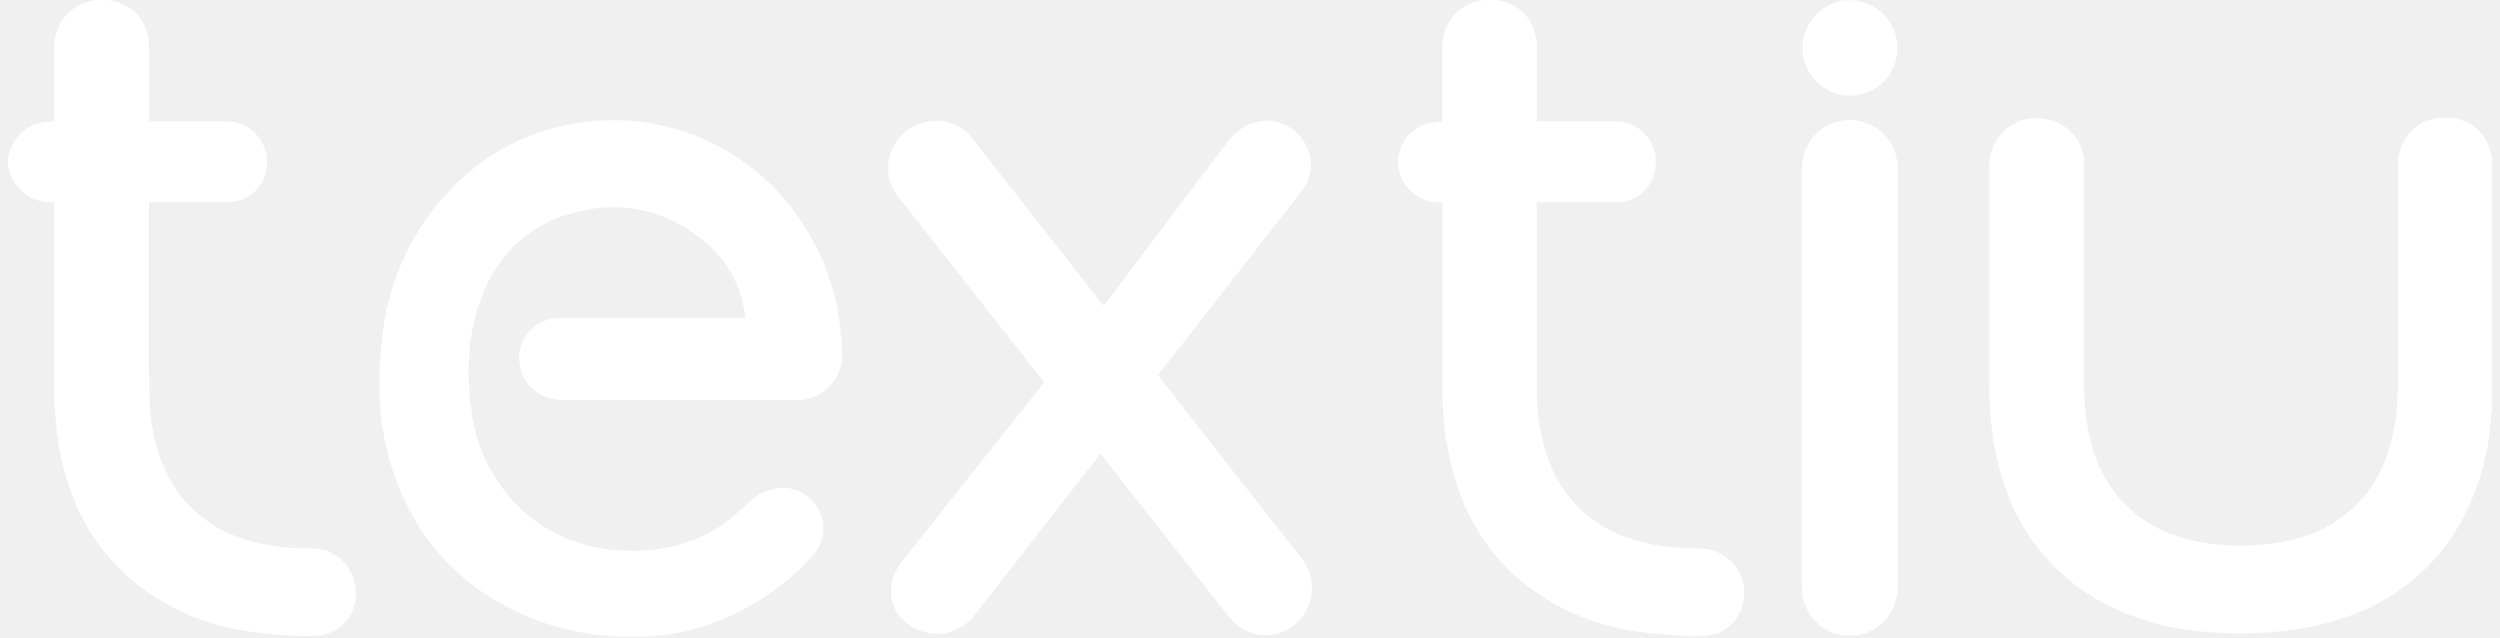
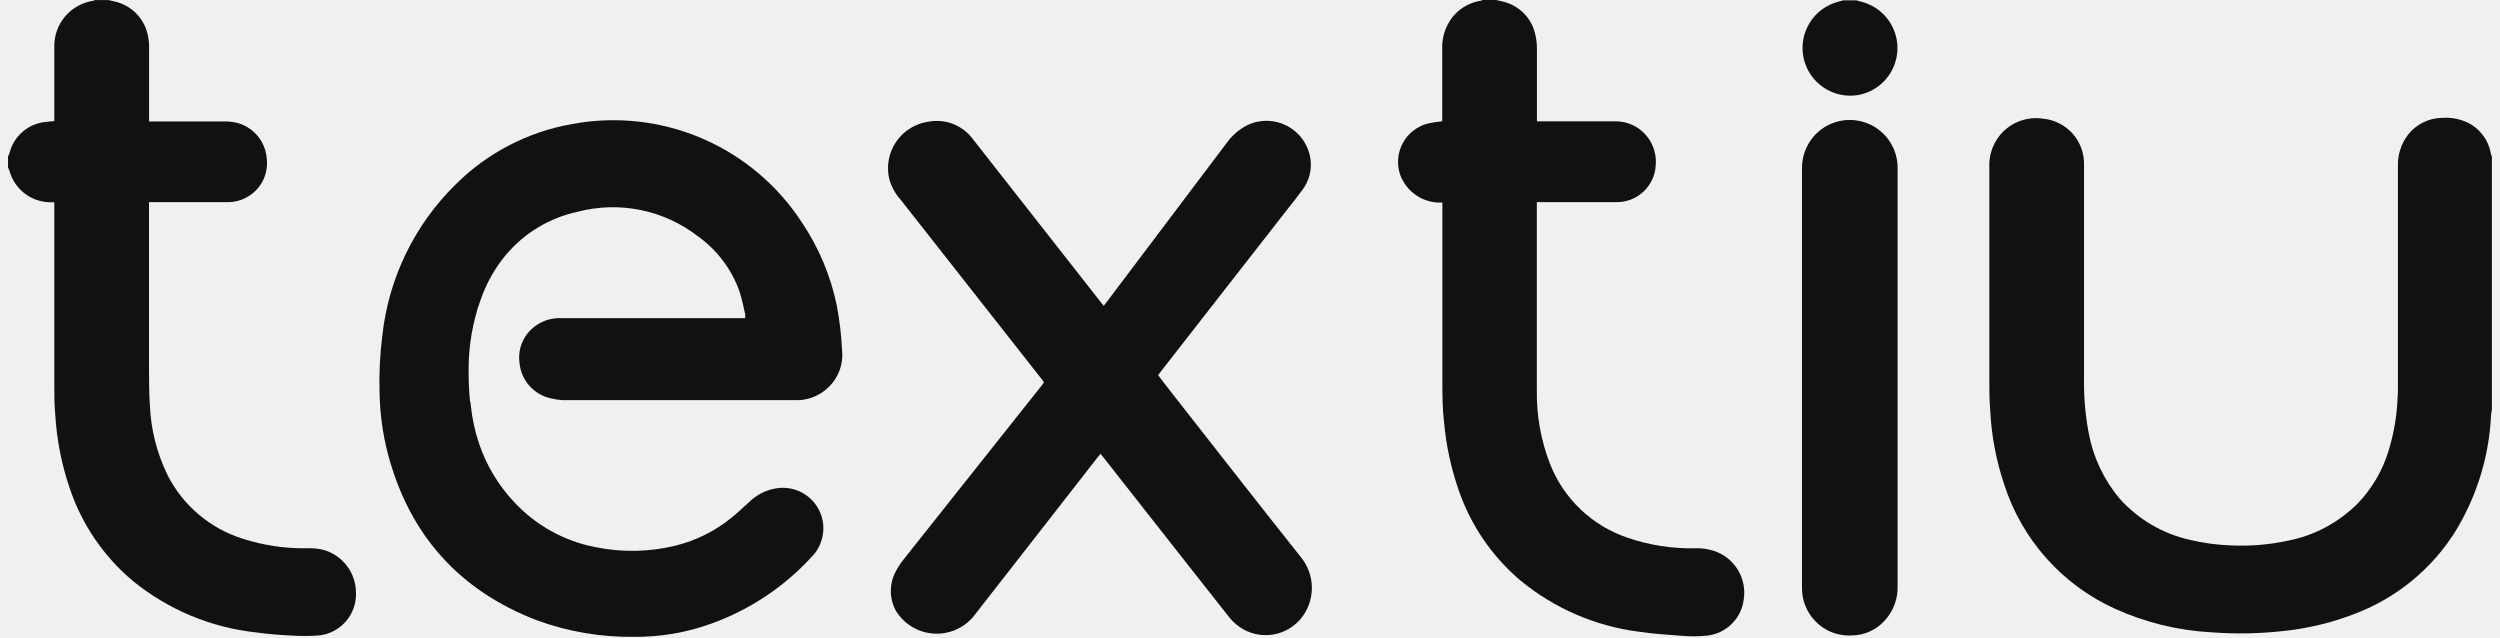
<svg xmlns="http://www.w3.org/2000/svg" width="120" height="auto" viewBox="0 0 302 77" fill="none">
-   <path d="M300.91 18.65C300.77 17.73 300.383 16.865 299.789 16.148C299.196 15.431 298.418 14.889 297.54 14.58C296.722 14.282 295.848 14.166 294.98 14.24C294.182 14.252 293.396 14.444 292.683 14.803C291.969 15.161 291.346 15.676 290.86 16.31C290.05 17.385 289.63 18.704 289.67 20.05C289.67 28.91 289.67 37.767 289.67 46.62C289.67 47.16 289.67 47.69 289.62 48.23C289.526 50.352 289.16 52.452 288.53 54.48C287.808 56.858 286.533 59.03 284.81 60.82C282.495 63.139 279.537 64.71 276.32 65.33C274.103 65.801 271.835 65.989 269.57 65.89C267.885 65.835 266.21 65.61 264.57 65.22C261.272 64.49 258.288 62.741 256.04 60.22C254.132 57.944 252.846 55.212 252.31 52.29C251.904 50.131 251.716 47.937 251.75 45.74V30.84C251.75 27.23 251.75 23.61 251.75 19.99C251.806 18.584 251.318 17.211 250.386 16.156C249.455 15.102 248.152 14.447 246.75 14.33C245.732 14.182 244.693 14.317 243.746 14.719C242.799 15.121 241.981 15.775 241.38 16.61C240.636 17.644 240.26 18.897 240.31 20.17C240.31 28.697 240.31 37.227 240.31 45.76C240.31 47.04 240.31 48.32 240.42 49.59C240.57 52.633 241.139 55.642 242.11 58.53C243.169 61.823 244.904 64.859 247.205 67.442C249.506 70.025 252.321 72.099 255.47 73.53C259.133 75.191 263.074 76.158 267.09 76.38C270.089 76.607 273.103 76.547 276.09 76.2C279.083 75.868 282.016 75.132 284.81 74.01C289.611 72.109 293.693 68.747 296.48 64.4C299.157 60.109 300.686 55.202 300.92 50.15C300.92 49.93 300.98 49.72 301.02 49.5V18.89C300.973 18.815 300.936 18.735 300.91 18.65Z" fill="#ffffff" />
-   <path d="M206.99 66.53C206.263 66.3 205.502 66.199 204.74 66.23C202.001 66.286 199.273 65.863 196.68 64.98C194.536 64.271 192.577 63.097 190.941 61.541C189.305 59.984 188.035 58.086 187.22 55.98C186.142 53.18 185.61 50.2 185.65 47.2C185.65 39.81 185.65 32.43 185.65 25.04V24.42H186.33C189.33 24.42 192.25 24.42 195.21 24.42C196.427 24.448 197.607 24.003 198.502 23.179C199.397 22.354 199.938 21.215 200.01 20C200.097 19.071 199.917 18.137 199.492 17.306C199.067 16.475 198.414 15.783 197.61 15.31C196.778 14.835 195.827 14.61 194.87 14.66H185.66V13.97C185.66 11.32 185.66 8.68 185.66 6.03C185.672 5.459 185.618 4.889 185.5 4.33C185.31 3.301 184.816 2.353 184.082 1.608C183.347 0.862 182.406 0.355 181.38 0.15C181.17 0.09 180.95 0.05 180.74 0H179.07C179.019 0.04 178.961 0.07 178.9 0.09C178.055 0.214 177.252 0.537 176.556 1.033C175.861 1.528 175.293 2.182 174.9 2.94C174.412 3.862 174.177 4.897 174.22 5.94C174.22 8.67 174.22 11.4 174.22 14.13C174.22 14.32 174.22 14.5 174.22 14.65C173.666 14.703 173.115 14.786 172.57 14.9C171.915 15.055 171.299 15.346 170.764 15.755C170.229 16.164 169.786 16.681 169.464 17.273C169.142 17.865 168.949 18.518 168.896 19.189C168.844 19.861 168.934 20.536 169.16 21.17C169.513 22.096 170.127 22.901 170.927 23.486C171.728 24.072 172.68 24.414 173.67 24.47H174.24V25.15C174.24 32.07 174.24 38.99 174.24 45.91C174.24 47.64 174.24 49.36 174.45 51.09C174.707 53.879 175.305 56.626 176.23 59.27C177.687 63.478 180.246 67.218 183.64 70.1C187.734 73.483 192.702 75.636 197.97 76.31C199.59 76.55 201.23 76.67 202.87 76.78C203.987 76.895 205.113 76.895 206.23 76.78C207.358 76.656 208.41 76.151 209.213 75.35C210.016 74.548 210.523 73.498 210.65 72.37C210.834 71.12 210.567 69.846 209.896 68.775C209.225 67.705 208.195 66.909 206.99 66.53V66.53Z" fill="#ffffff" />
-   <path d="M38.99 66.4C38.334 66.254 37.661 66.197 36.99 66.23C34.391 66.264 31.804 65.876 29.33 65.08C27.382 64.471 25.575 63.479 24.016 62.161C22.457 60.844 21.176 59.229 20.25 57.41C18.946 54.744 18.214 51.835 18.1 48.87C18.01 47.48 18.01 46.07 18 44.67C18 38.15 18 31.63 18 25.11C18 24.89 18 24.67 18 24.42H27.33C28.29 24.458 29.238 24.203 30.05 23.69C30.811 23.215 31.419 22.533 31.804 21.723C32.189 20.913 32.333 20.009 32.22 19.12C32.139 18.095 31.732 17.123 31.059 16.346C30.386 15.569 29.483 15.027 28.48 14.8C28.006 14.707 27.523 14.664 27.04 14.67C24.25 14.67 21.46 14.67 18.67 14.67H18.01V14.05C18.01 11.3 18.01 8.55 18.01 5.8C18.02 5.334 17.98 4.868 17.89 4.41C17.707 3.369 17.215 2.407 16.479 1.65C15.742 0.892 14.795 0.373 13.76 0.16L13.12 0.01H11.46C11.387 0.049 11.31 0.079 11.23 0.1C9.927 0.301 8.74 0.962 7.883 1.964C7.026 2.966 6.557 4.242 6.56 5.56C6.56 8.4 6.56 11.23 6.56 14.06V14.63L5.48 14.73C4.469 14.835 3.514 15.245 2.743 15.906C1.971 16.567 1.419 17.447 1.16 18.43C1.111 18.592 1.048 18.75 0.97 18.9V20.25C1.051 20.397 1.118 20.551 1.17 20.71C1.466 21.749 2.083 22.668 2.932 23.336C3.782 24.004 4.82 24.387 5.9 24.43H6.56V25.1C6.56 32.227 6.56 39.357 6.56 46.49C6.56 47.66 6.56 48.84 6.67 50.01C6.844 53.105 7.447 56.161 8.46 59.09C9.926 63.407 12.548 67.239 16.04 70.17C20.305 73.648 25.488 75.813 30.96 76.4C32.34 76.59 33.74 76.7 35.14 76.77C36.242 76.845 37.348 76.845 38.45 76.77C39.732 76.655 40.92 76.051 41.768 75.082C42.615 74.114 43.057 72.856 43 71.57C42.991 70.388 42.594 69.241 41.869 68.307C41.145 67.373 40.133 66.703 38.99 66.4V66.4Z" fill="#ffffff" />
-   <path d="M224.48 11.48C225.766 11.245 226.934 10.58 227.793 9.595C228.651 8.609 229.15 7.361 229.207 6.055C229.264 4.749 228.876 3.463 228.106 2.406C227.336 1.35 226.231 0.586 224.97 0.24L224.23 0.04H222.67L222.09 0.2C220.647 0.568 219.401 1.48 218.615 2.745C217.828 4.01 217.562 5.53 217.87 6.987C218.179 8.445 219.04 9.726 220.271 10.563C221.503 11.401 223.011 11.729 224.48 11.48V11.48Z" fill="#ffffff" />
-   <path d="M141.9 47.91C141.22 47.05 140.56 46.19 139.9 45.32C140.02 45.17 140.11 45.03 140.22 44.89L155.67 25.09C156.22 24.4 156.77 23.71 157.29 22.99C157.714 22.448 158.021 21.825 158.194 21.159C158.366 20.493 158.398 19.799 158.29 19.12C158.159 18.295 157.836 17.512 157.349 16.833C156.862 16.154 156.223 15.598 155.483 15.21C154.743 14.821 153.923 14.611 153.087 14.595C152.252 14.58 151.424 14.759 150.67 15.12C149.666 15.636 148.801 16.387 148.15 17.31L133.69 36.48C133.58 36.62 133.46 36.76 133.33 36.94L132.77 36.24C127.71 29.787 122.65 23.337 117.59 16.89C116.988 16.043 116.155 15.386 115.191 14.998C114.227 14.609 113.171 14.506 112.15 14.7C111.363 14.812 110.608 15.088 109.934 15.511C109.26 15.933 108.682 16.492 108.238 17.152C107.794 17.812 107.494 18.558 107.356 19.341C107.219 20.125 107.247 20.928 107.44 21.7C107.698 22.581 108.149 23.394 108.76 24.08C114.48 31.34 120.19 38.603 125.89 45.87C125.972 45.974 126.046 46.084 126.11 46.2L125.84 46.56L109.17 67.56C108.831 67.974 108.533 68.419 108.28 68.89C107.854 69.629 107.624 70.463 107.612 71.316C107.6 72.168 107.806 73.01 108.21 73.76C108.685 74.546 109.341 75.208 110.123 75.69C110.906 76.172 111.791 76.461 112.707 76.532C113.623 76.604 114.543 76.456 115.391 76.1C116.238 75.745 116.989 75.193 117.58 74.49L132.58 55.26L132.95 54.82L133.22 55.16L142.78 67.32C144.653 69.7 146.527 72.077 148.4 74.45C148.993 75.224 149.765 75.842 150.65 76.25C151.824 76.769 153.142 76.865 154.379 76.52C155.615 76.175 156.694 75.412 157.43 74.36C158.149 73.323 158.514 72.081 158.471 70.82C158.428 69.559 157.978 68.345 157.19 67.36C152.06 60.91 146.99 54.4 141.9 47.91Z" fill="#ffffff" />
-   <path d="M229.23 20.68C229.23 20.47 229.23 20.26 229.23 20.06C229.188 18.901 228.798 17.781 228.111 16.847C227.424 15.912 226.472 15.206 225.378 14.82C224.284 14.434 223.1 14.386 221.978 14.682C220.857 14.978 219.851 15.604 219.09 16.48C218.137 17.59 217.634 19.017 217.68 20.48C217.68 37.26 217.68 54.037 217.68 70.81V71.07C217.68 72.567 218.269 74.004 219.32 75.07C219.882 75.649 220.563 76.1 221.315 76.392C222.068 76.684 222.874 76.809 223.68 76.76C224.435 76.756 225.182 76.594 225.871 76.284C226.56 75.974 227.176 75.523 227.68 74.96C228.723 73.827 229.279 72.329 229.23 70.79C229.23 62.417 229.23 54.047 229.23 45.68V20.68Z" fill="#ffffff" />
-   <path d="M101.72 42.3C101.637 40.484 101.423 38.676 101.08 36.89C100.343 33.315 98.916 29.919 96.88 26.89C93.952 22.381 89.753 18.843 84.813 16.723C79.873 14.603 74.415 13.996 69.13 14.98C63.805 15.907 58.893 18.449 55.06 22.26C50.092 27.13 46.959 33.566 46.19 40.48C45.897 42.778 45.783 45.095 45.85 47.41C45.892 49.904 46.227 52.385 46.85 54.8C49.43 64.57 55.44 71.32 64.85 74.93C68.615 76.308 72.601 76.986 76.61 76.93C79.819 76.956 83.007 76.404 86.02 75.3C90.603 73.634 94.719 70.89 98.02 67.3C98.585 66.733 99.005 66.037 99.242 65.273C99.478 64.508 99.526 63.697 99.38 62.91C99.14 61.636 98.403 60.509 97.333 59.778C96.262 59.046 94.944 58.77 93.67 59.01C92.624 59.19 91.646 59.65 90.84 60.34C89.98 61.09 89.17 61.9 88.28 62.61C86.345 64.165 84.097 65.284 81.69 65.89C78.486 66.69 75.144 66.758 71.91 66.09C68.108 65.357 64.643 63.418 62.03 60.56C60.168 58.565 58.753 56.195 57.88 53.61C57.379 52.128 57.044 50.596 56.88 49.04C56.88 48.82 56.81 48.6 56.77 48.37C56.66 47.25 56.61 46.11 56.61 44.95C56.576 42.464 56.913 39.987 57.61 37.6C57.613 37.577 57.613 37.553 57.61 37.53L57.67 37.35C57.79 36.98 57.91 36.62 58.05 36.25C58.733 34.25 59.777 32.393 61.13 30.77C63.359 28.13 66.402 26.305 69.78 25.58C72.271 24.928 74.879 24.857 77.402 25.374C79.925 25.89 82.296 26.981 84.33 28.56C86.639 30.212 88.384 32.533 89.33 35.21C89.63 36.1 89.8 37.04 90.02 37.97C90.032 38.123 90.032 38.277 90.02 38.43H67.65C66.683 38.414 65.733 38.685 64.92 39.21C64.159 39.685 63.55 40.367 63.166 41.177C62.781 41.987 62.637 42.891 62.75 43.78C62.832 44.806 63.239 45.778 63.912 46.557C64.584 47.335 65.487 47.88 66.49 48.11C66.965 48.231 67.451 48.308 67.94 48.34H71.65C82.59 48.34 84.93 48.34 95.89 48.34H96.51C97.511 48.286 98.478 47.963 99.311 47.405C100.143 46.847 100.81 46.075 101.24 45.17C101.658 44.275 101.824 43.282 101.72 42.3V42.3Z" fill="#ffffff" />
+   <path d="M300.91 18.65C300.77 17.73 300.383 16.865 299.789 16.148C299.196 15.431 298.418 14.889 297.54 14.58C296.722 14.282 295.848 14.166 294.98 14.24C294.182 14.252 293.396 14.444 292.683 14.803C291.969 15.161 291.346 15.676 290.86 16.31C290.05 17.385 289.63 18.704 289.67 20.05C289.67 28.91 289.67 37.767 289.67 46.62C289.67 47.16 289.67 47.69 289.62 48.23C289.526 50.352 289.16 52.452 288.53 54.48C287.808 56.858 286.533 59.03 284.81 60.82C282.495 63.139 279.537 64.71 276.32 65.33C274.103 65.801 271.835 65.989 269.57 65.89C267.885 65.835 266.21 65.61 264.57 65.22C261.272 64.49 258.288 62.741 256.04 60.22C254.132 57.944 252.846 55.212 252.31 52.29C251.904 50.131 251.716 47.937 251.75 45.74V30.84C251.75 27.23 251.75 23.61 251.75 19.99C251.806 18.584 251.318 17.211 250.386 16.156C249.455 15.102 248.152 14.447 246.75 14.33C245.732 14.182 244.693 14.317 243.746 14.719C242.799 15.121 241.981 15.775 241.38 16.61C240.636 17.644 240.26 18.897 240.31 20.17C240.31 28.697 240.31 37.227 240.31 45.76C240.31 47.04 240.31 48.32 240.42 49.59C240.57 52.633 241.139 55.642 242.11 58.53C243.169 61.823 244.904 64.859 247.205 67.442C249.506 70.025 252.321 72.099 255.47 73.53C259.133 75.191 263.074 76.158 267.09 76.38C270.089 76.607 273.103 76.547 276.09 76.2C279.083 75.868 282.016 75.132 284.81 74.01C289.611 72.109 293.693 68.747 296.48 64.4C299.157 60.109 300.686 55.202 300.92 50.15C300.92 49.93 300.98 49.72 301.02 49.5V18.89C300.973 18.815 300.936 18.735 300.91 18.65Z" fill="#111111" />
+   <path d="M206.99 66.53C206.263 66.3 205.502 66.199 204.74 66.23C202.001 66.286 199.273 65.863 196.68 64.98C194.536 64.271 192.577 63.097 190.941 61.541C189.305 59.984 188.035 58.086 187.22 55.98C186.142 53.18 185.61 50.2 185.65 47.2C185.65 39.81 185.65 32.43 185.65 25.04V24.42H186.33C189.33 24.42 192.25 24.42 195.21 24.42C196.427 24.448 197.607 24.003 198.502 23.179C199.397 22.354 199.938 21.215 200.01 20C200.097 19.071 199.917 18.137 199.492 17.306C199.067 16.475 198.414 15.783 197.61 15.31C196.778 14.835 195.827 14.61 194.87 14.66H185.66V13.97C185.66 11.32 185.66 8.68 185.66 6.03C185.672 5.459 185.618 4.889 185.5 4.33C185.31 3.301 184.816 2.353 184.082 1.608C183.347 0.862 182.406 0.355 181.38 0.15C181.17 0.09 180.95 0.05 180.74 0H179.07C179.019 0.04 178.961 0.07 178.9 0.09C178.055 0.214 177.252 0.537 176.556 1.033C175.861 1.528 175.293 2.182 174.9 2.94C174.412 3.862 174.177 4.897 174.22 5.94C174.22 8.67 174.22 11.4 174.22 14.13C174.22 14.32 174.22 14.5 174.22 14.65C173.666 14.703 173.115 14.786 172.57 14.9C171.915 15.055 171.299 15.346 170.764 15.755C170.229 16.164 169.786 16.681 169.464 17.273C169.142 17.865 168.949 18.518 168.896 19.189C168.844 19.861 168.934 20.536 169.16 21.17C169.513 22.096 170.127 22.901 170.927 23.486C171.728 24.072 172.68 24.414 173.67 24.47H174.24V25.15C174.24 32.07 174.24 38.99 174.24 45.91C174.24 47.64 174.24 49.36 174.45 51.09C174.707 53.879 175.305 56.626 176.23 59.27C177.687 63.478 180.246 67.218 183.64 70.1C187.734 73.483 192.702 75.636 197.97 76.31C199.59 76.55 201.23 76.67 202.87 76.78C203.987 76.895 205.113 76.895 206.23 76.78C207.358 76.656 208.41 76.151 209.213 75.35C210.016 74.548 210.523 73.498 210.65 72.37C210.834 71.12 210.567 69.846 209.896 68.775C209.225 67.705 208.195 66.909 206.99 66.53V66.53Z" fill="#111111" />
+   <path d="M38.99 66.4C38.334 66.254 37.661 66.197 36.99 66.23C34.391 66.264 31.804 65.876 29.33 65.08C27.382 64.471 25.575 63.479 24.016 62.161C22.457 60.844 21.176 59.229 20.25 57.41C18.946 54.744 18.214 51.835 18.1 48.87C18.01 47.48 18.01 46.07 18 44.67C18 38.15 18 31.63 18 25.11C18 24.89 18 24.67 18 24.42H27.33C28.29 24.458 29.238 24.203 30.05 23.69C30.811 23.215 31.419 22.533 31.804 21.723C32.189 20.913 32.333 20.009 32.22 19.12C32.139 18.095 31.732 17.123 31.059 16.346C30.386 15.569 29.483 15.027 28.48 14.8C28.006 14.707 27.523 14.664 27.04 14.67C24.25 14.67 21.46 14.67 18.67 14.67H18.01V14.05C18.01 11.3 18.01 8.55 18.01 5.8C18.02 5.334 17.98 4.868 17.89 4.41C17.707 3.369 17.215 2.407 16.479 1.65C15.742 0.892 14.795 0.373 13.76 0.16L13.12 0.01H11.46C11.387 0.049 11.31 0.079 11.23 0.1C9.927 0.301 8.74 0.962 7.883 1.964C7.026 2.966 6.557 4.242 6.56 5.56C6.56 8.4 6.56 11.23 6.56 14.06V14.63L5.48 14.73C4.469 14.835 3.514 15.245 2.743 15.906C1.971 16.567 1.419 17.447 1.16 18.43C1.111 18.592 1.048 18.75 0.97 18.9V20.25C1.051 20.397 1.118 20.551 1.17 20.71C1.466 21.749 2.083 22.668 2.932 23.336C3.782 24.004 4.82 24.387 5.9 24.43H6.56V25.1C6.56 32.227 6.56 39.357 6.56 46.49C6.56 47.66 6.56 48.84 6.67 50.01C6.844 53.105 7.447 56.161 8.46 59.09C9.926 63.407 12.548 67.239 16.04 70.17C20.305 73.648 25.488 75.813 30.96 76.4C32.34 76.59 33.74 76.7 35.14 76.77C36.242 76.845 37.348 76.845 38.45 76.77C39.732 76.655 40.92 76.051 41.768 75.082C42.615 74.114 43.057 72.856 43 71.57C42.991 70.388 42.594 69.241 41.869 68.307C41.145 67.373 40.133 66.703 38.99 66.4V66.4Z" fill="#111111" />
+   <path d="M224.48 11.48C225.766 11.245 226.934 10.58 227.793 9.595C228.651 8.609 229.15 7.361 229.207 6.055C229.264 4.749 228.876 3.463 228.106 2.406C227.336 1.35 226.231 0.586 224.97 0.24L224.23 0.04H222.67L222.09 0.2C220.647 0.568 219.401 1.48 218.615 2.745C217.828 4.01 217.562 5.53 217.87 6.987C218.179 8.445 219.04 9.726 220.271 10.563C221.503 11.401 223.011 11.729 224.48 11.48V11.48Z" fill="#111111" />
+   <path d="M141.9 47.91C141.22 47.05 140.56 46.19 139.9 45.32C140.02 45.17 140.11 45.03 140.22 44.89L155.67 25.09C156.22 24.4 156.77 23.71 157.29 22.99C157.714 22.448 158.021 21.825 158.194 21.159C158.366 20.493 158.398 19.799 158.29 19.12C158.159 18.295 157.836 17.512 157.349 16.833C156.862 16.154 156.223 15.598 155.483 15.21C154.743 14.821 153.923 14.611 153.087 14.595C152.252 14.58 151.424 14.759 150.67 15.12C149.666 15.636 148.801 16.387 148.15 17.31L133.69 36.48C133.58 36.62 133.46 36.76 133.33 36.94L132.77 36.24C127.71 29.787 122.65 23.337 117.59 16.89C116.988 16.043 116.155 15.386 115.191 14.998C114.227 14.609 113.171 14.506 112.15 14.7C111.363 14.812 110.608 15.088 109.934 15.511C109.26 15.933 108.682 16.492 108.238 17.152C107.794 17.812 107.494 18.558 107.356 19.341C107.219 20.125 107.247 20.928 107.44 21.7C107.698 22.581 108.149 23.394 108.76 24.08C114.48 31.34 120.19 38.603 125.89 45.87C125.972 45.974 126.046 46.084 126.11 46.2L125.84 46.56L109.17 67.56C108.831 67.974 108.533 68.419 108.28 68.89C107.854 69.629 107.624 70.463 107.612 71.316C107.6 72.168 107.806 73.01 108.21 73.76C108.685 74.546 109.341 75.208 110.123 75.69C110.906 76.172 111.791 76.461 112.707 76.532C113.623 76.604 114.543 76.456 115.391 76.1C116.238 75.745 116.989 75.193 117.58 74.49L132.58 55.26L132.95 54.82L133.22 55.16L142.78 67.32C144.653 69.7 146.527 72.077 148.4 74.45C148.993 75.224 149.765 75.842 150.65 76.25C151.824 76.769 153.142 76.865 154.379 76.52C155.615 76.175 156.694 75.412 157.43 74.36C158.149 73.323 158.514 72.081 158.471 70.82C158.428 69.559 157.978 68.345 157.19 67.36C152.06 60.91 146.99 54.4 141.9 47.91Z" fill="#111111" />
+   <path d="M229.23 20.68C229.23 20.47 229.23 20.26 229.23 20.06C229.188 18.901 228.798 17.781 228.111 16.847C227.424 15.912 226.472 15.206 225.378 14.82C224.284 14.434 223.1 14.386 221.978 14.682C220.857 14.978 219.851 15.604 219.09 16.48C218.137 17.59 217.634 19.017 217.68 20.48C217.68 37.26 217.68 54.037 217.68 70.81V71.07C217.68 72.567 218.269 74.004 219.32 75.07C219.882 75.649 220.563 76.1 221.315 76.392C222.068 76.684 222.874 76.809 223.68 76.76C224.435 76.756 225.182 76.594 225.871 76.284C226.56 75.974 227.176 75.523 227.68 74.96C228.723 73.827 229.279 72.329 229.23 70.79C229.23 62.417 229.23 54.047 229.23 45.68V20.68Z" fill="#111111" />
+   <path d="M101.72 42.3C101.637 40.484 101.423 38.676 101.08 36.89C100.343 33.315 98.916 29.919 96.88 26.89C93.952 22.381 89.753 18.843 84.813 16.723C79.873 14.603 74.415 13.996 69.13 14.98C63.805 15.907 58.893 18.449 55.06 22.26C50.092 27.13 46.959 33.566 46.19 40.48C45.897 42.778 45.783 45.095 45.85 47.41C45.892 49.904 46.227 52.385 46.85 54.8C49.43 64.57 55.44 71.32 64.85 74.93C68.615 76.308 72.601 76.986 76.61 76.93C79.819 76.956 83.007 76.404 86.02 75.3C90.603 73.634 94.719 70.89 98.02 67.3C98.585 66.733 99.005 66.037 99.242 65.273C99.478 64.508 99.526 63.697 99.38 62.91C99.14 61.636 98.403 60.509 97.333 59.778C96.262 59.046 94.944 58.77 93.67 59.01C92.624 59.19 91.646 59.65 90.84 60.34C89.98 61.09 89.17 61.9 88.28 62.61C86.345 64.165 84.097 65.284 81.69 65.89C78.486 66.69 75.144 66.758 71.91 66.09C68.108 65.357 64.643 63.418 62.03 60.56C60.168 58.565 58.753 56.195 57.88 53.61C57.379 52.128 57.044 50.596 56.88 49.04C56.88 48.82 56.81 48.6 56.77 48.37C56.66 47.25 56.61 46.11 56.61 44.95C56.576 42.464 56.913 39.987 57.61 37.6C57.613 37.577 57.613 37.553 57.61 37.53L57.67 37.35C57.79 36.98 57.91 36.62 58.05 36.25C58.733 34.25 59.777 32.393 61.13 30.77C63.359 28.13 66.402 26.305 69.78 25.58C72.271 24.928 74.879 24.857 77.402 25.374C79.925 25.89 82.296 26.981 84.33 28.56C86.639 30.212 88.384 32.533 89.33 35.21C89.63 36.1 89.8 37.04 90.02 37.97C90.032 38.123 90.032 38.277 90.02 38.43H67.65C66.683 38.414 65.733 38.685 64.92 39.21C64.159 39.685 63.55 40.367 63.166 41.177C62.781 41.987 62.637 42.891 62.75 43.78C62.832 44.806 63.239 45.778 63.912 46.557C64.584 47.335 65.487 47.88 66.49 48.11C66.965 48.231 67.451 48.308 67.94 48.34H71.65C82.59 48.34 84.93 48.34 95.89 48.34H96.51C97.511 48.286 98.478 47.963 99.311 47.405C100.143 46.847 100.81 46.075 101.24 45.17C101.658 44.275 101.824 43.282 101.72 42.3V42.3Z" fill="#111111" />
</svg>
